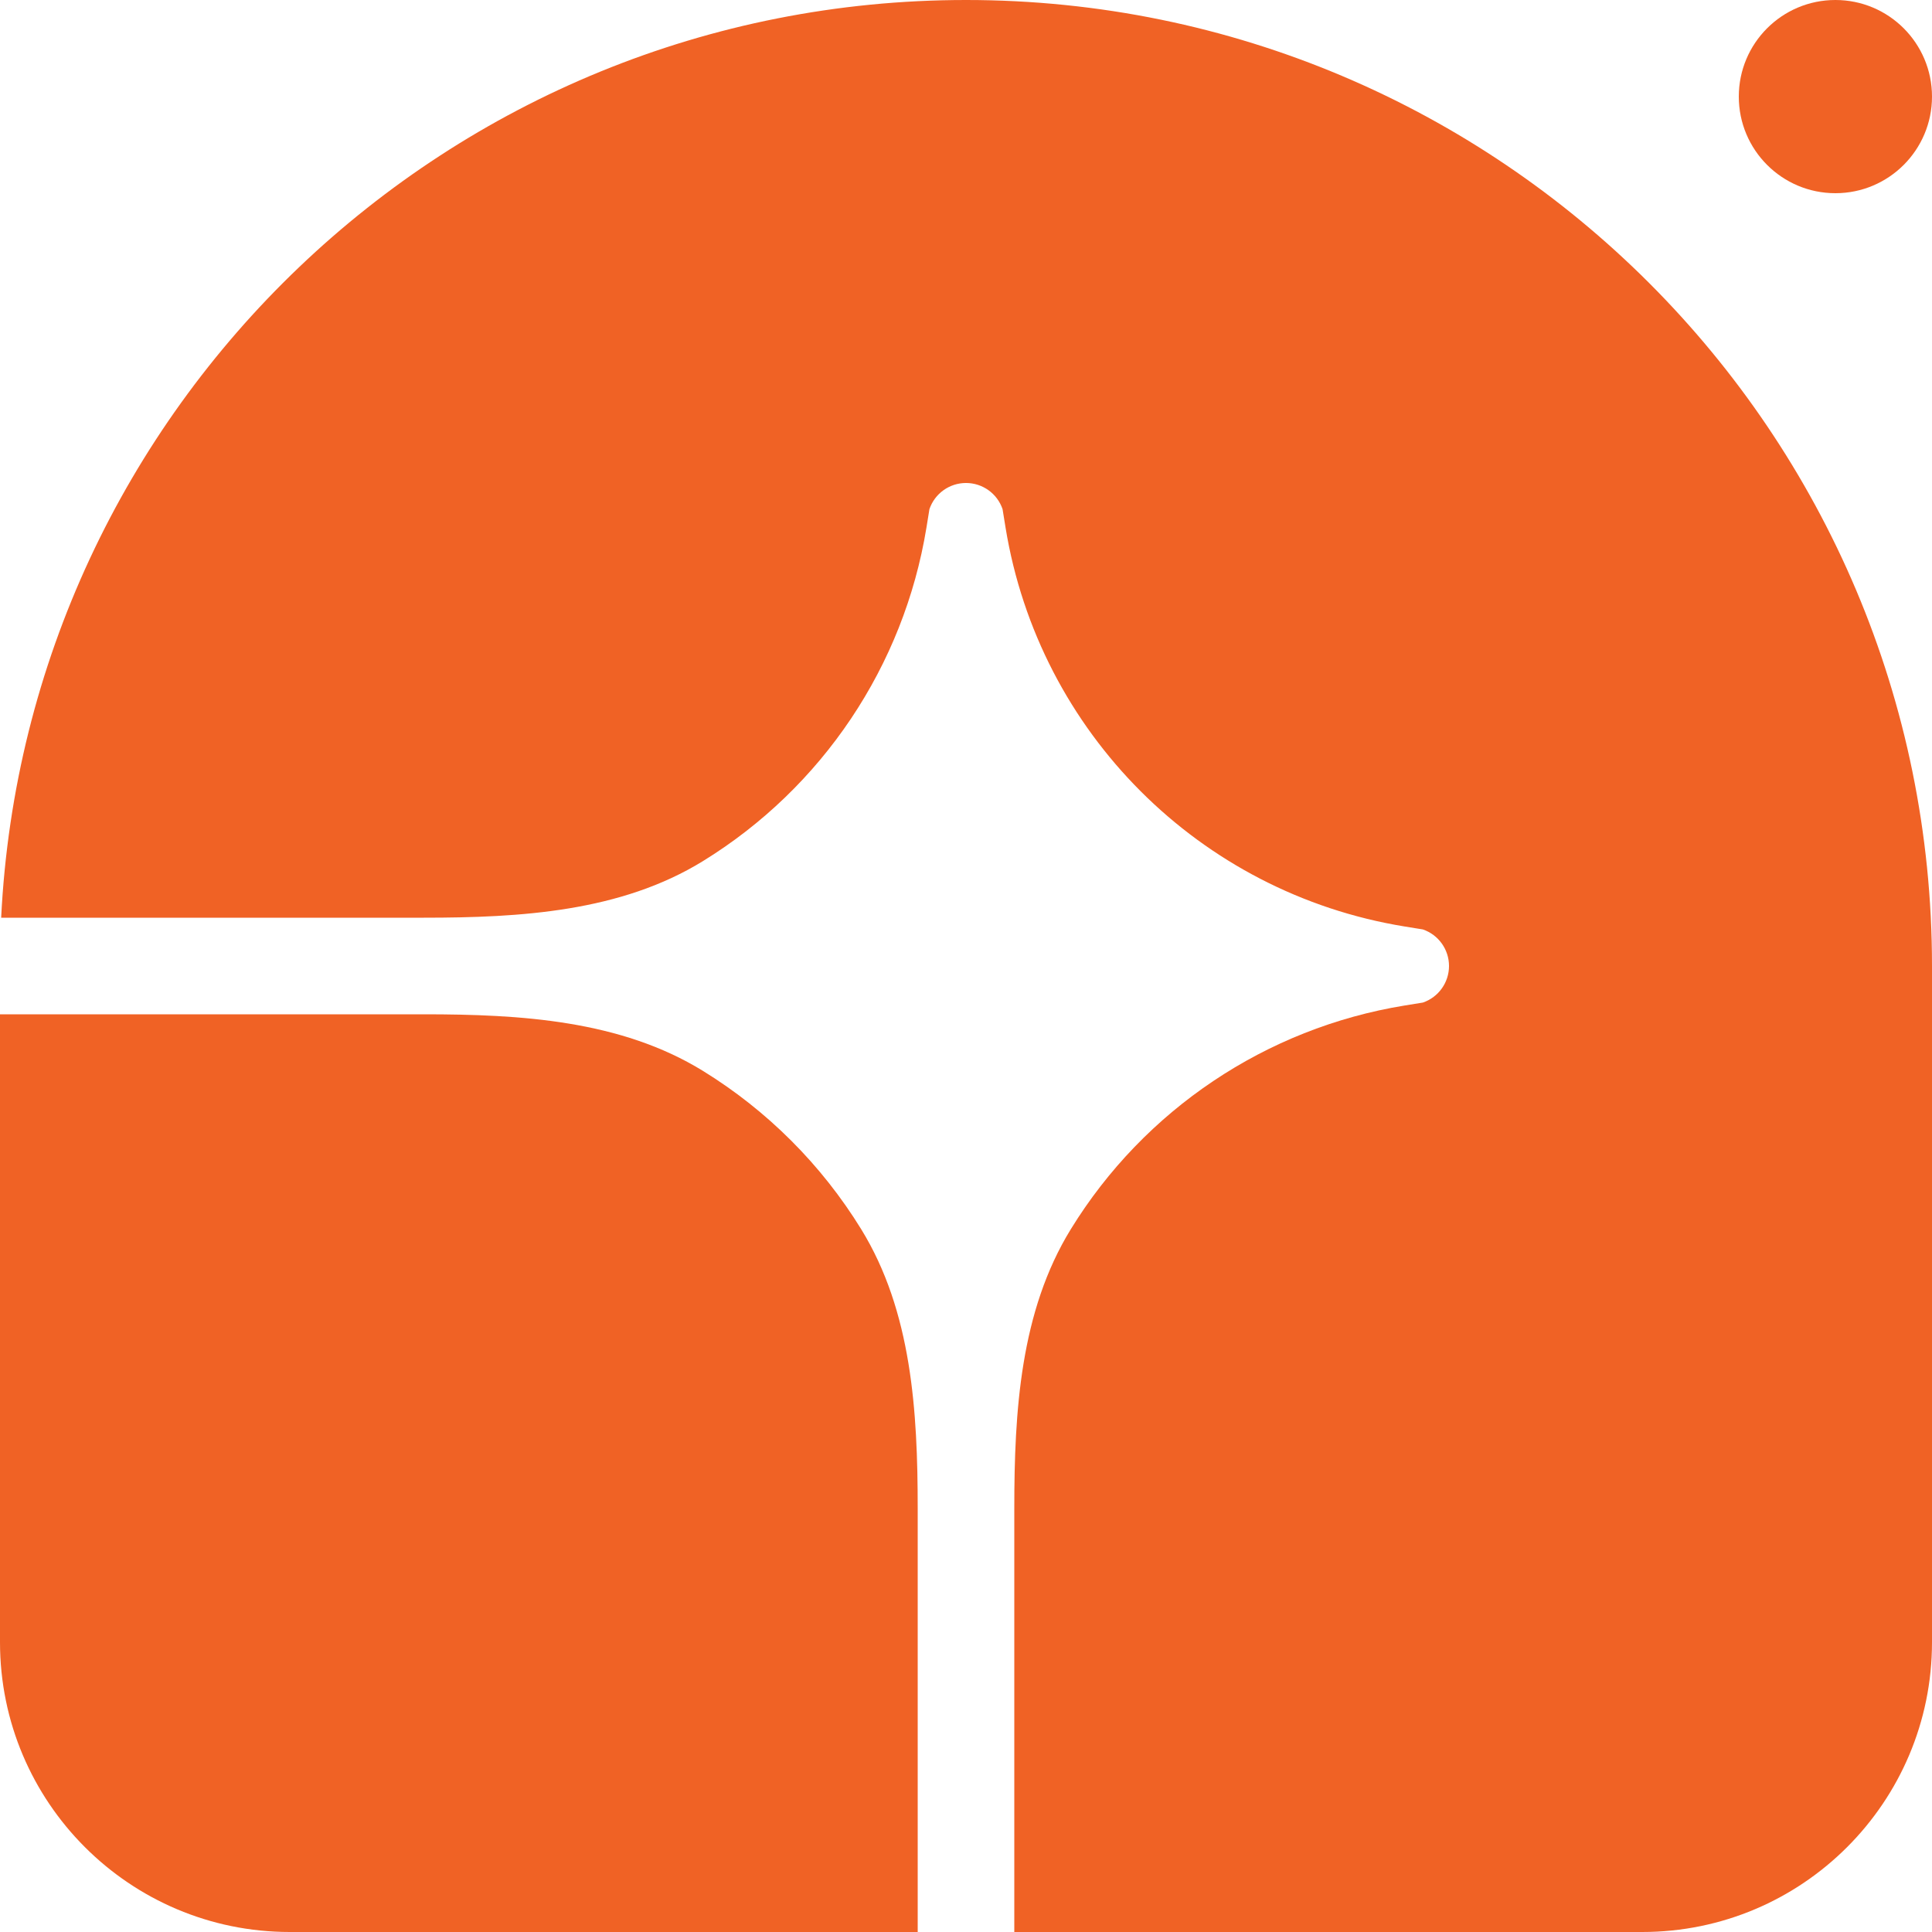
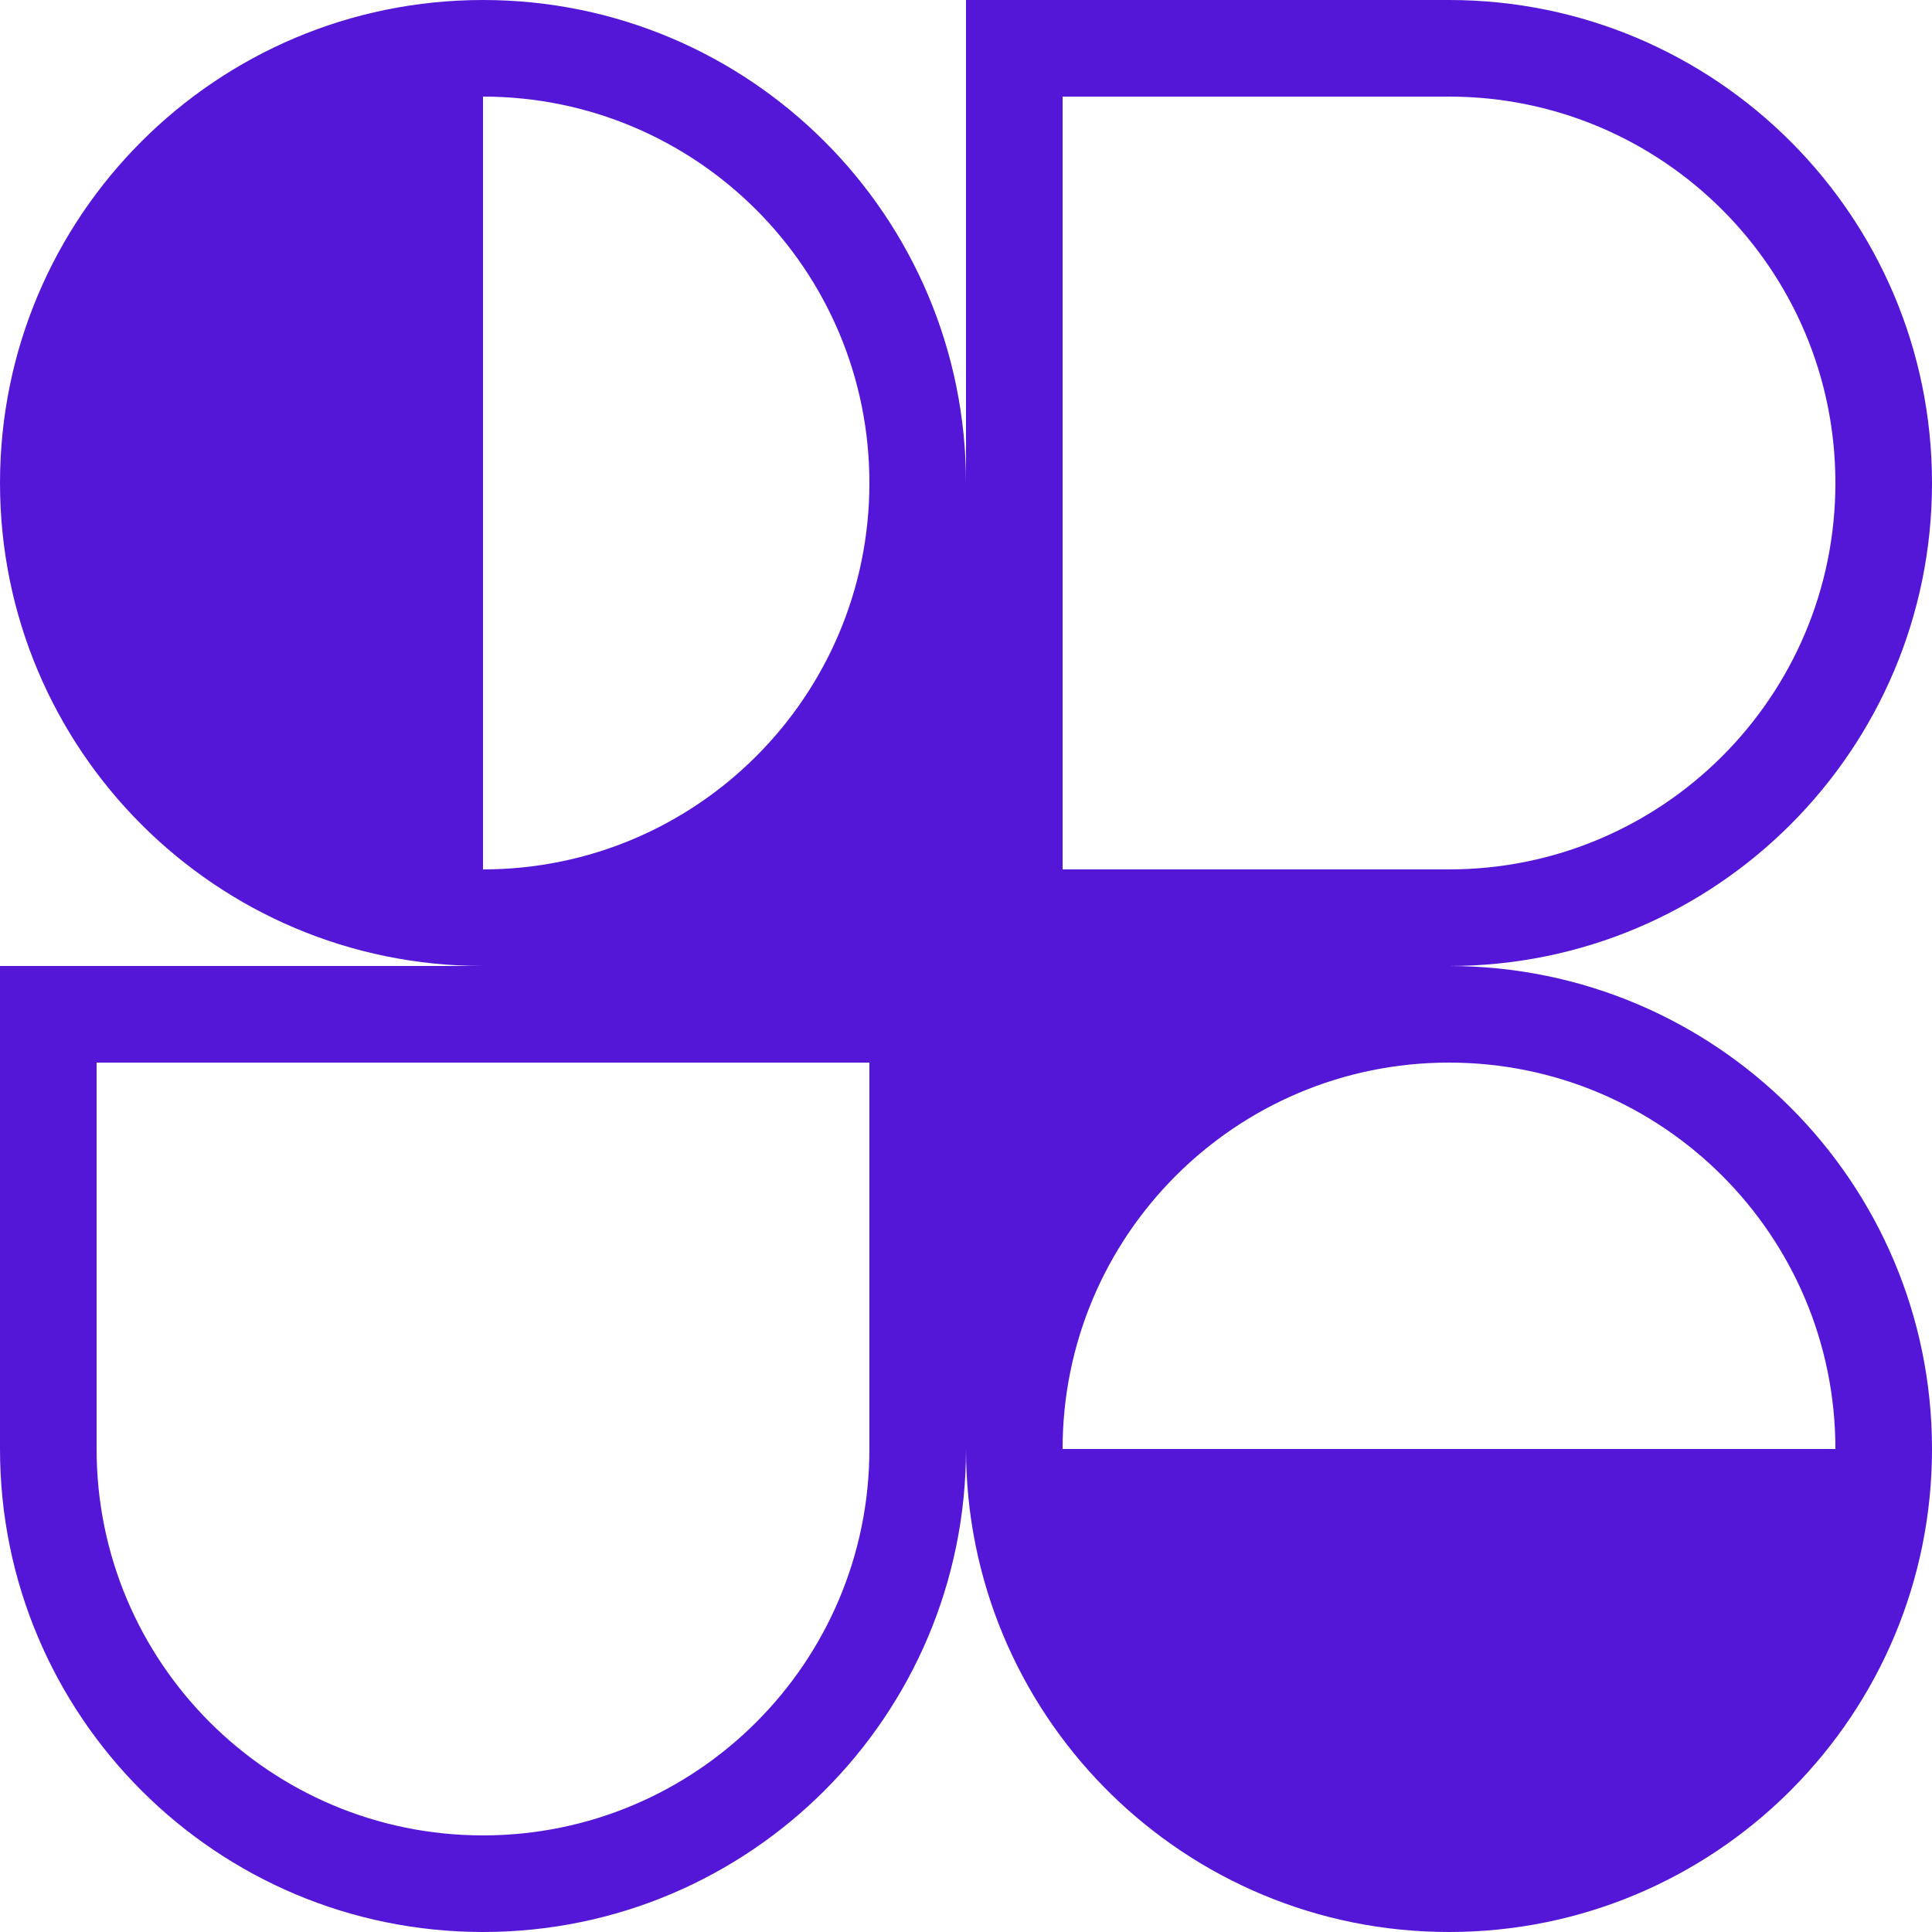
- <svg xmlns="http://www.w3.org/2000/svg" width="40" height="40" fill="none" viewBox="0 0 40 40">
-   <path fill="#F06225" d="M20 0c11.046 0 20 8.954 20 20v14a6 6 0 0 1-6 6H21v-8.774c0-2.002.122-4.076 1.172-5.78a10 10 0 0 1 6.904-4.627l.383-.062a.8.8 0 0 0 0-1.514l-.383-.062a10 10 0 0 1-8.257-8.257l-.062-.383a.8.8 0 0 0-1.514 0l-.062.383a9.999 9.999 0 0 1-4.627 6.904C12.85 18.878 10.776 19 8.774 19H.024C.547 8.419 9.29 0 20 0Z" />
-   <path fill="#F06225" d="M0 21h8.774c2.002 0 4.076.122 5.78 1.172a10.02 10.02 0 0 1 3.274 3.274C18.878 27.15 19 29.224 19 31.226V40H6a6 6 0 0 1-6-6V21ZM40 2a2 2 0 1 1-4 0 2 2 0 0 1 4 0Z" />
+ <svg xmlns="http://www.w3.org/2000/svg" id="logo-85" width="40" height="40" viewBox="0 0 40 40" fill="none">
+   <path class="ccustom" fill-rule="evenodd" clip-rule="evenodd" d="M10 0C15.523 0 20 4.477 20 10V0H30C35.523 0 40 4.477 40 10C40 15.523 35.523 20 30 20C35.523 20 40 24.477 40 30C40 32.742 38.896 35.227 37.108 37.033L37.071 37.071L37.038 37.104C35.231 38.894 32.745 40 30 40C27.274 40 24.803 38.909 22.999 37.141C22.976 37.117 22.952 37.094 22.929 37.071C22.907 37.049 22.885 37.027 22.863 37.005C21.092 35.201 20 32.728 20 30C20 35.523 15.523 40 10 40C4.477 40 0 35.523 0 30V20H10C4.477 20 0 15.523 0 10C0 4.477 4.477 0 10 0ZM18 10C18 14.418 14.418 18 10 18V2C14.418 2 18 5.582 18 10ZM38 30C38 25.582 34.418 22 30 22C25.582 22 22 25.582 22 30H38ZM2 22V30C2 34.418 5.582 38 10 38C14.418 38 18 34.418 18 30V22H2ZM22 18V2L30 2C34.418 2 38 5.582 38 10C38 14.418 34.418 18 30 18H22Z" fill="#5417D7" />
</svg>
